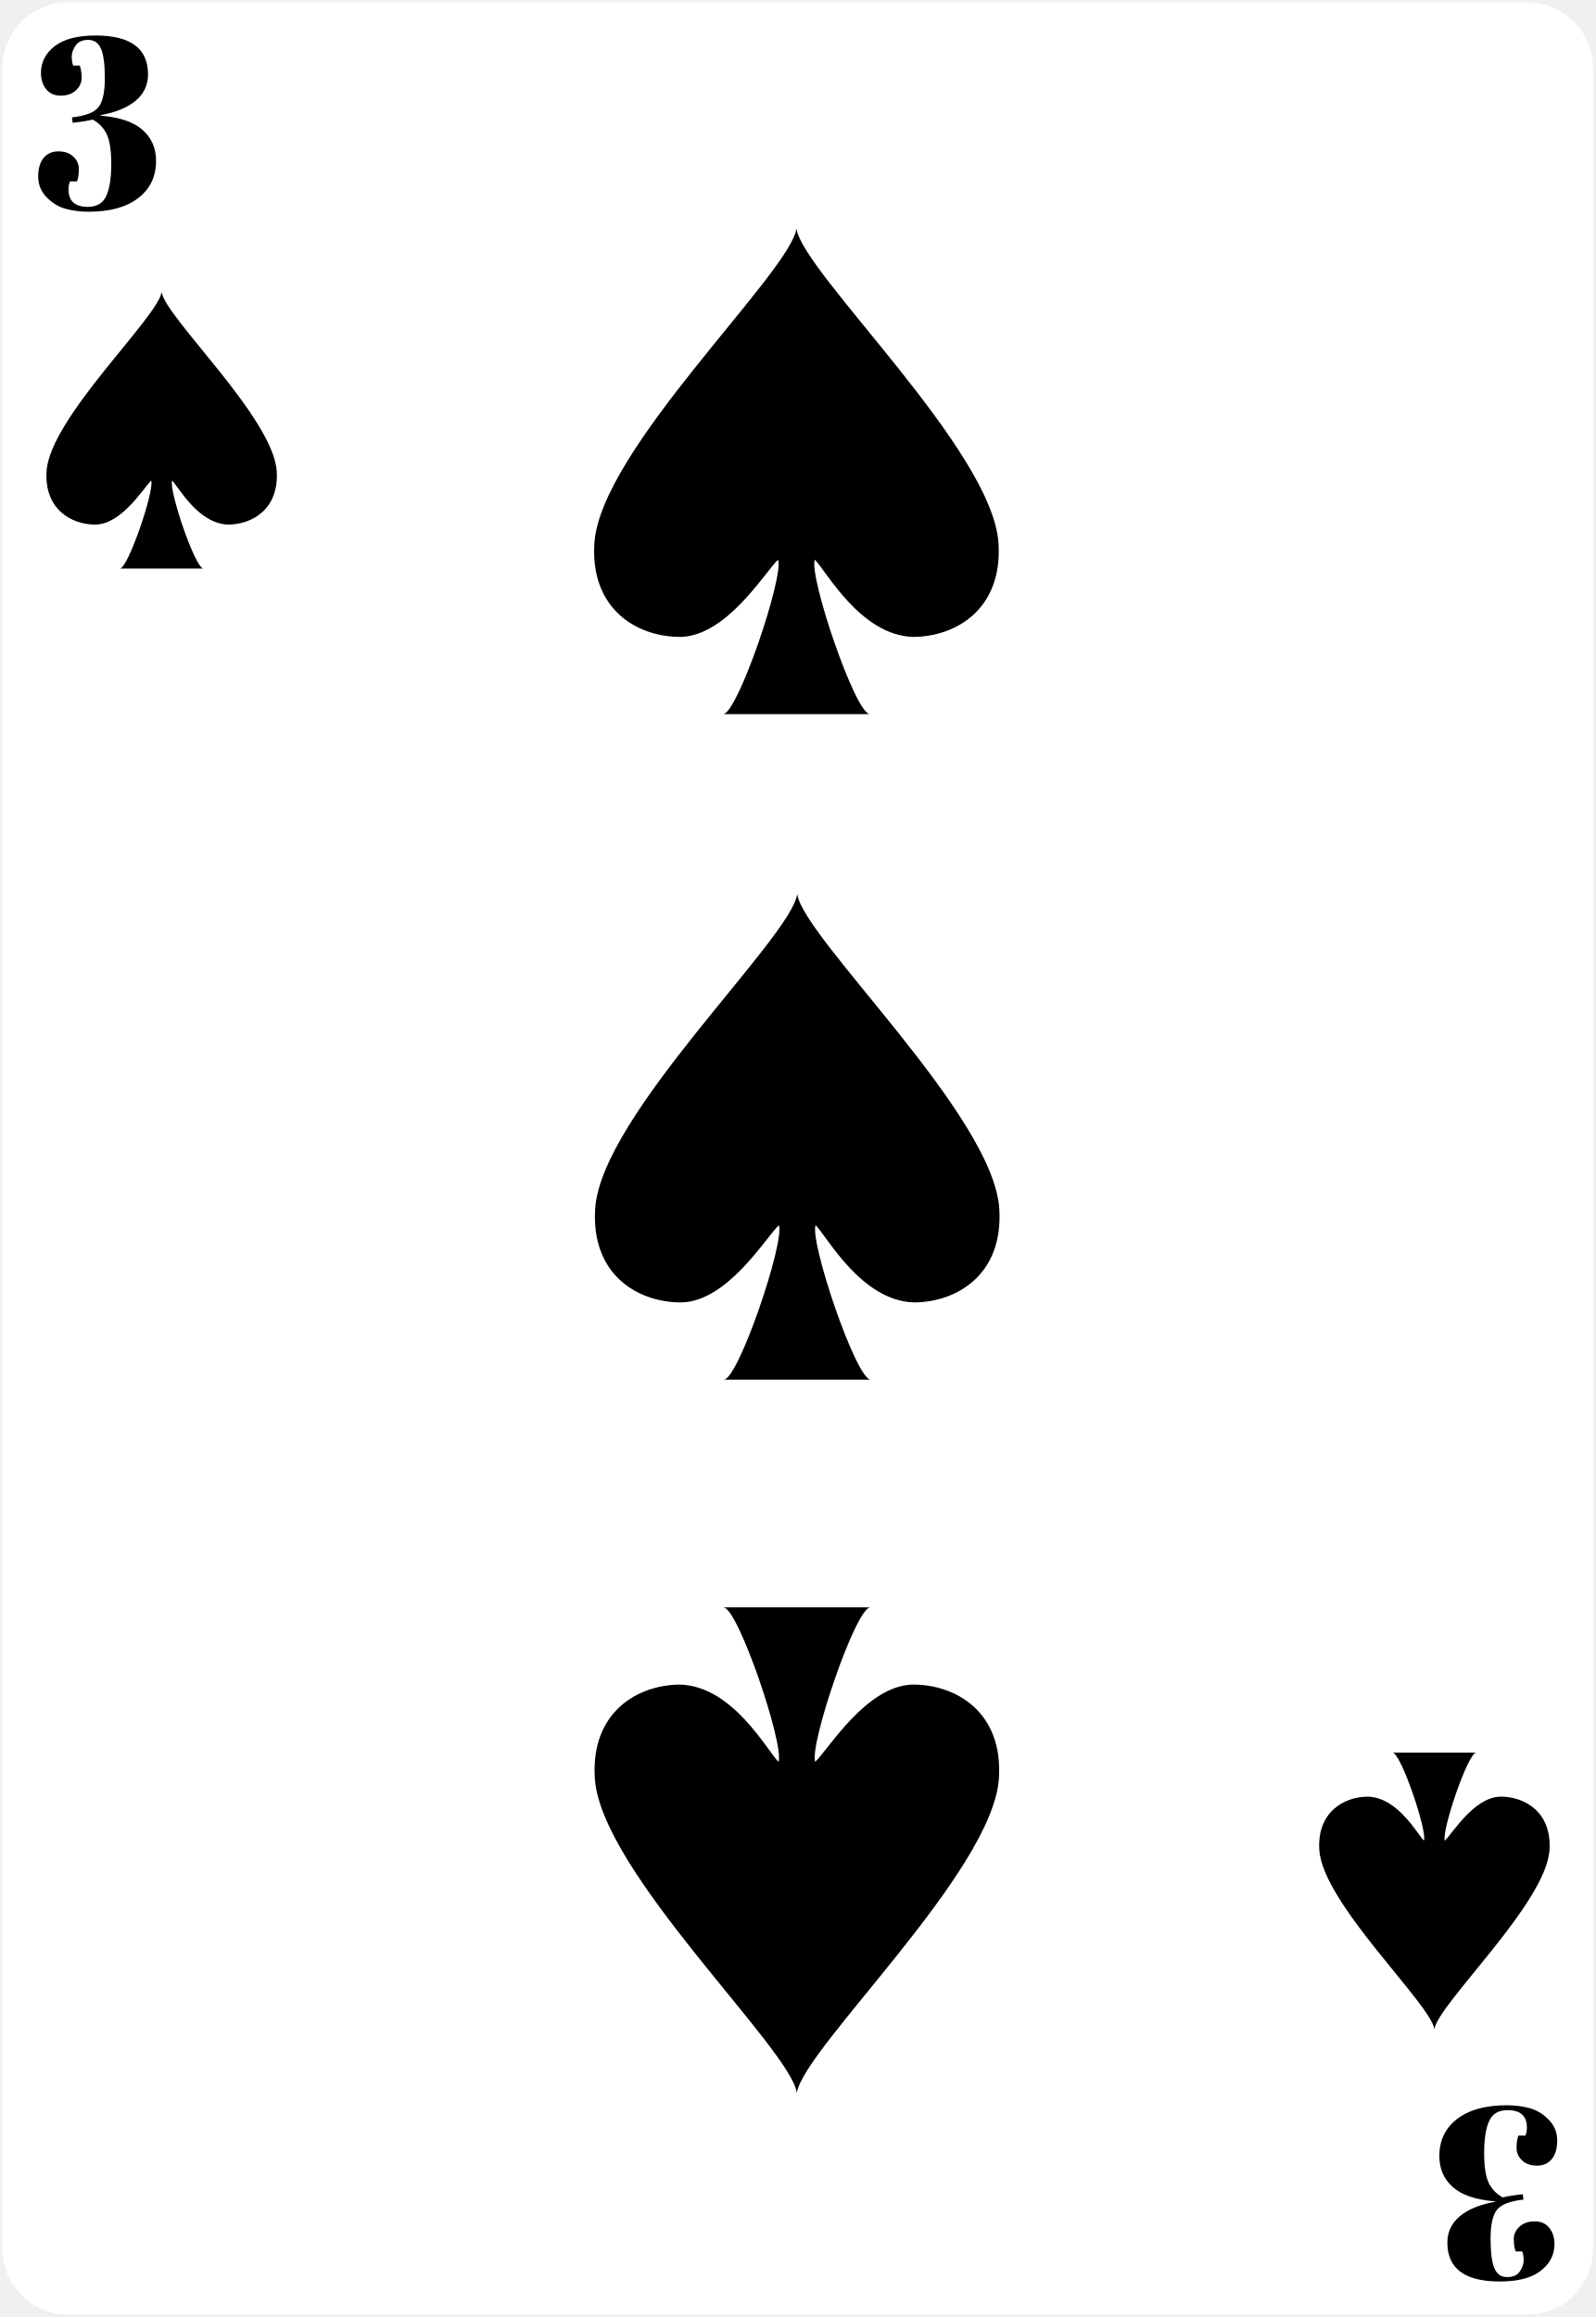
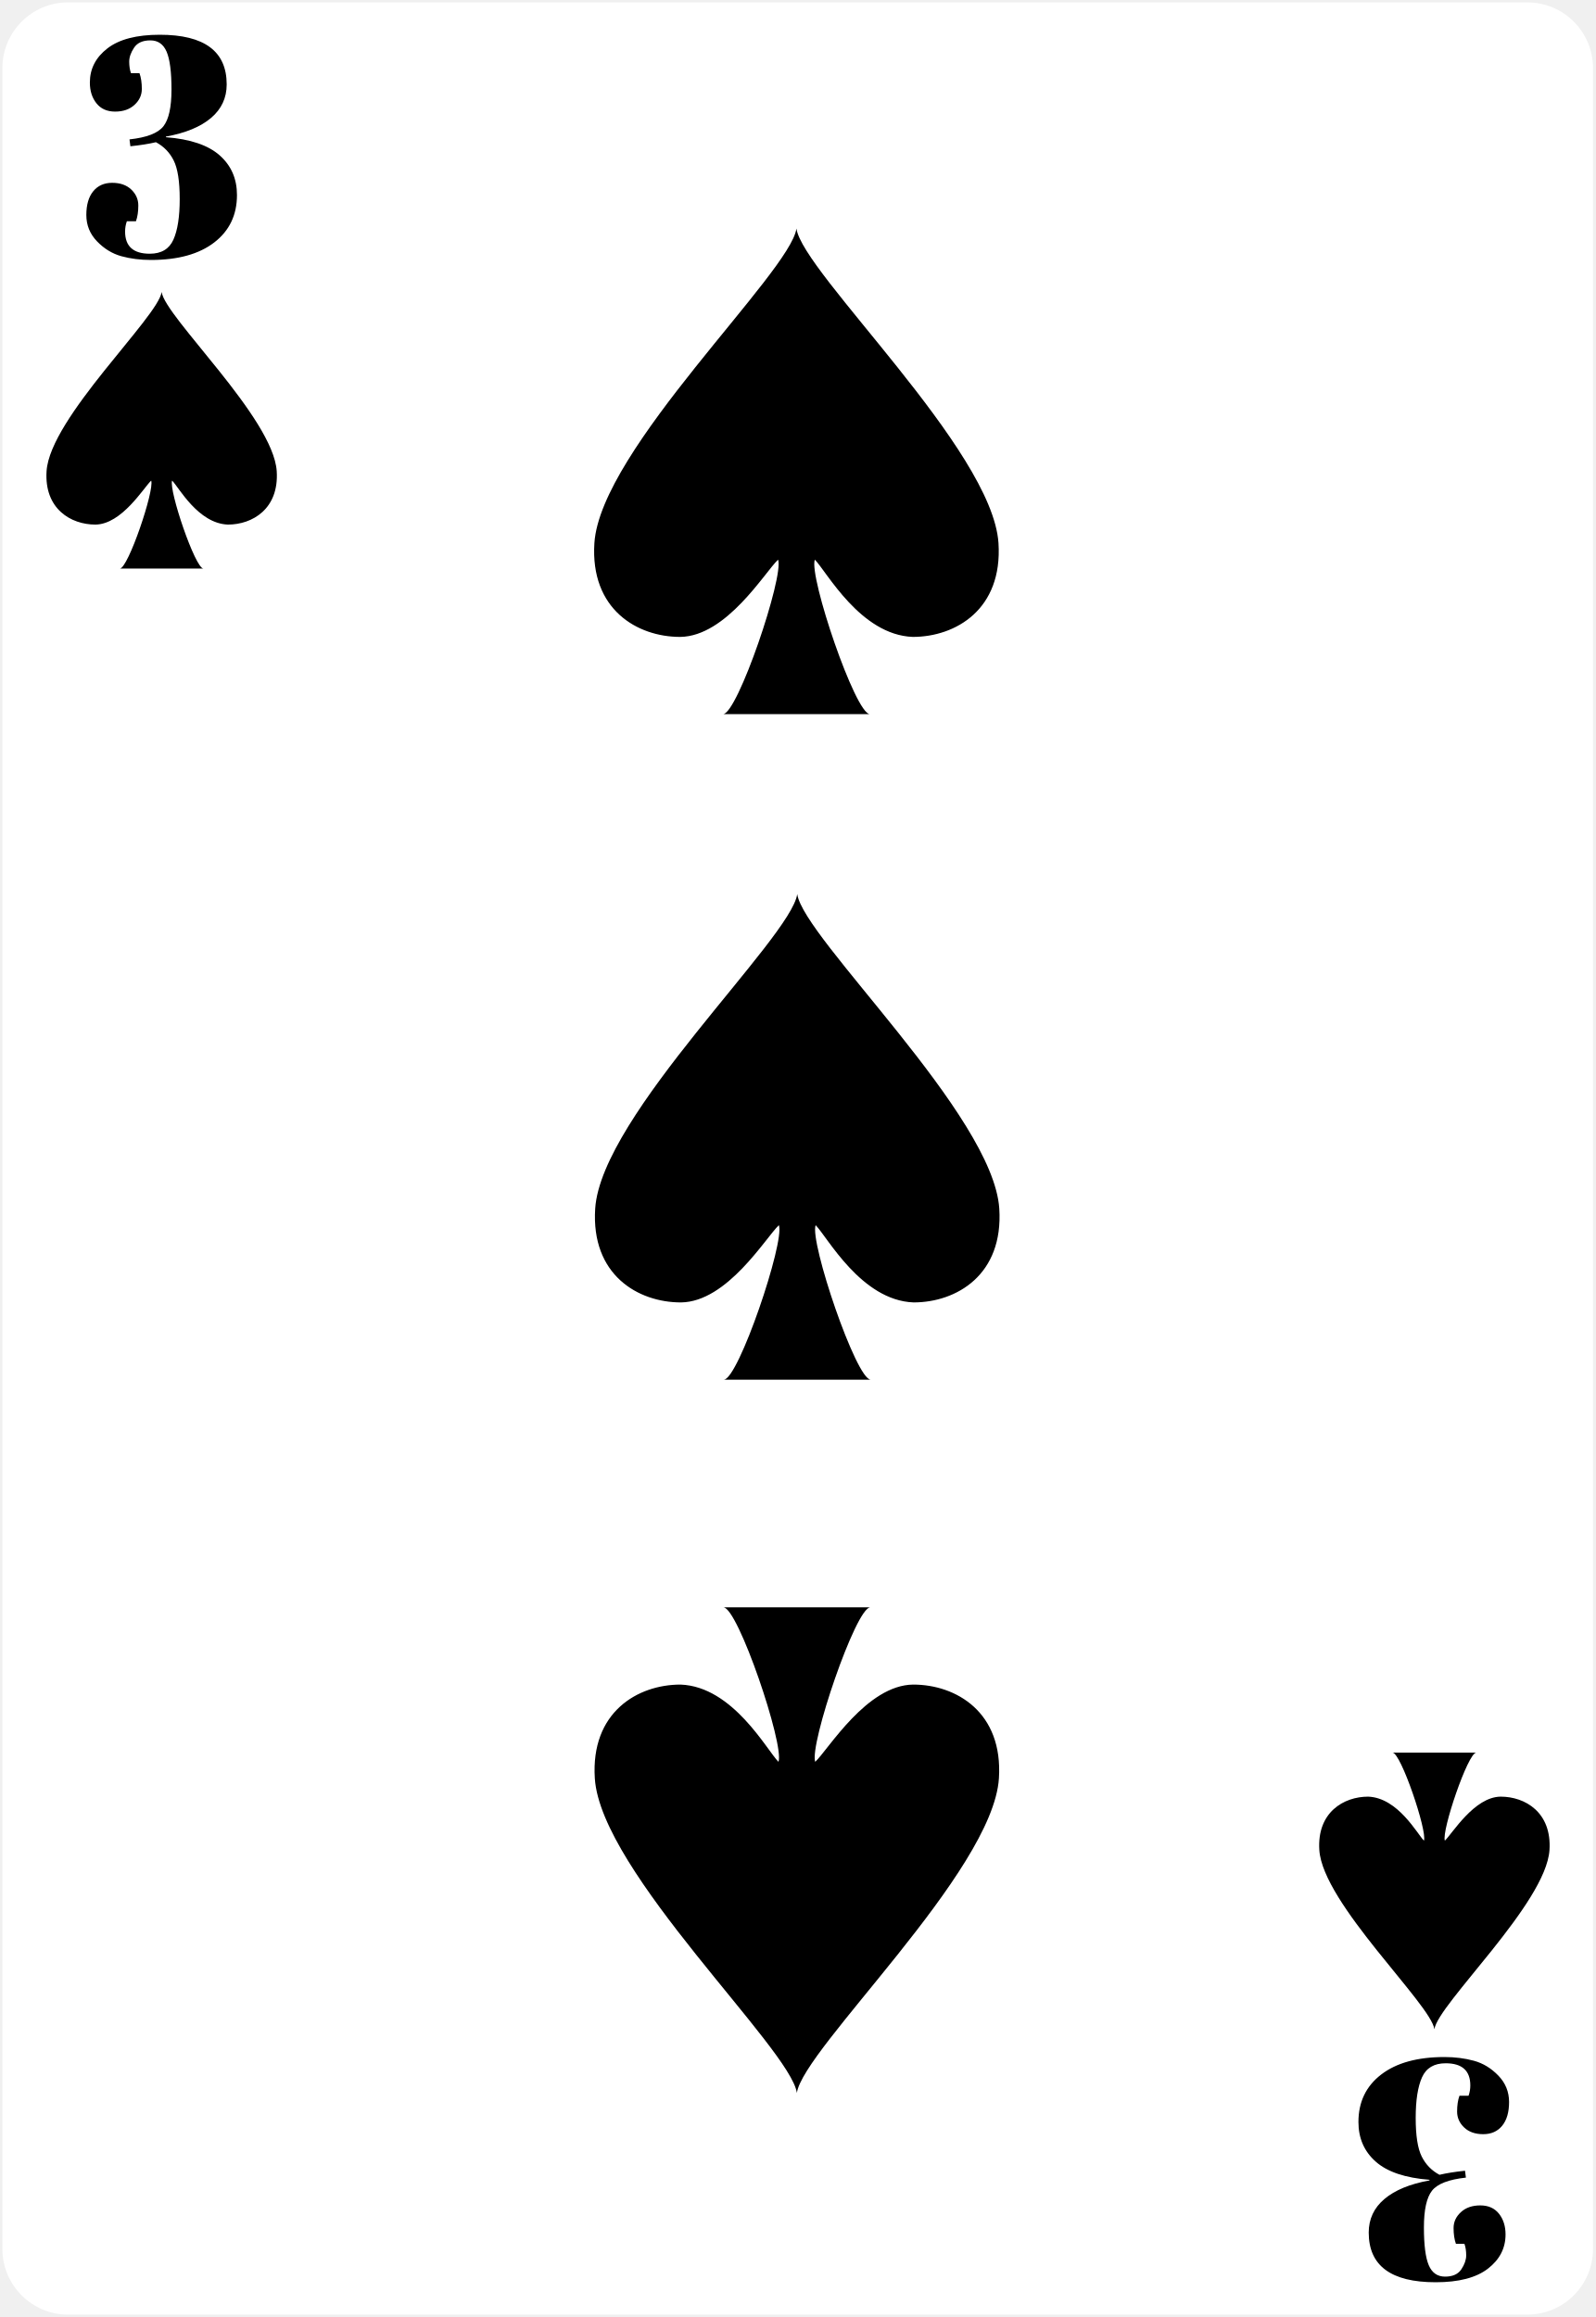
<svg xmlns="http://www.w3.org/2000/svg" width="167.087pt" height="242.667pt" viewBox="0 0 167.087 242.667" xml:space="preserve" id="svg2" version="1.1">
  <defs id="defs41" />
  <g id="Layer_x0020_1" style="fill-rule:nonzero;clip-rule:nonzero;stroke:#000000;stroke-miterlimit:4;">
    <path style="fill:#FFFFFF;stroke-width:0.5;stroke:none" d="M166.837,235.548c0,3.777-3.087,6.869-6.871,6.869H7.111c-3.775,0-6.861-3.092-6.861-6.869V7.12C0.25,3.343,3.336,0.25,7.111,0.25h152.855    c3.784,0,6.871,3.093,6.871,6.87v228.428z" id="path5" />
    <g style="stroke:none;" id="g7">
      <g id="g9">
				
			</g>
    </g>
    <g id="g15">
			
		</g>
    <g id="g19">
			
		</g>
    <g style="stroke:none;" id="g23">
      <g id="g25">
				
			</g>
    </g>
    <g style="stroke:none;" id="g31">
      <g id="g33">
				
			</g>
    </g>
  </g>
  <g id="rank-index" style="fill:#000000;stroke:none">
-     <path id="rank-index-top" d="M10.016 3.718Q15.503 3.718 15.503 7.789Q15.503 9.453 14.215 10.541Q12.928 11.629 10.521 12.064V12.115Q13.505 12.346 14.925 13.6Q16.345 14.854 16.345 16.851Q16.345 19.309 14.48 20.742Q12.615 22.176 9.294 22.176Q7.995 22.176 6.876 21.869Q5.757 21.562 4.878 20.653Q4 19.744 4 18.49Q4 17.235 4.566 16.544Q5.131 15.853 6.118 15.853Q7.104 15.853 7.682 16.403Q8.259 16.954 8.259 17.709Q8.259 18.464 8.067 19.002H7.321Q7.176 19.411 7.176 19.846Q7.176 21.664 9.198 21.664Q10.618 21.664 11.135 20.512Q11.652 19.36 11.652 17.184Q11.652 15.008 11.159 14.022Q10.666 13.037 9.703 12.525Q8.837 12.73 7.61 12.858L7.537 12.294Q9.655 12.064 10.317 11.219Q10.979 10.374 10.979 8.211Q10.979 6.048 10.582 5.114Q10.184 4.179 9.246 4.179Q8.307 4.179 7.91 4.781Q7.513 5.382 7.513 5.92Q7.513 6.458 7.658 6.867H8.356Q8.548 7.405 8.548 8.16Q8.548 8.915 7.946 9.466Q7.345 10.016 6.358 10.016Q5.372 10.016 4.83 9.338Q4.289 8.659 4.289 7.635Q4.289 5.946 5.733 4.832Q7.176 3.718 10.016 3.718Z" />
-     <path id="rank-index-bottom" d="M10.016 3.718Q15.503 3.718 15.503 7.789Q15.503 9.453 14.215 10.541Q12.928 11.629 10.521 12.064V12.115Q13.505 12.346 14.925 13.6Q16.345 14.854 16.345 16.851Q16.345 19.309 14.48 20.742Q12.615 22.176 9.294 22.176Q7.995 22.176 6.876 21.869Q5.757 21.562 4.878 20.653Q4 19.744 4 18.49Q4 17.235 4.566 16.544Q5.131 15.853 6.118 15.853Q7.104 15.853 7.682 16.403Q8.259 16.954 8.259 17.709Q8.259 18.464 8.067 19.002H7.321Q7.176 19.411 7.176 19.846Q7.176 21.664 9.198 21.664Q10.618 21.664 11.135 20.512Q11.652 19.36 11.652 17.184Q11.652 15.008 11.159 14.022Q10.666 13.037 9.703 12.525Q8.837 12.73 7.61 12.858L7.537 12.294Q9.655 12.064 10.317 11.219Q10.979 10.374 10.979 8.211Q10.979 6.048 10.582 5.114Q10.184 4.179 9.246 4.179Q8.307 4.179 7.91 4.781Q7.513 5.382 7.513 5.92Q7.513 6.458 7.658 6.867H8.356Q8.548 7.405 8.548 8.16Q8.548 8.915 7.946 9.466Q7.345 10.016 6.358 10.016Q5.372 10.016 4.83 9.338Q4.289 8.659 4.289 7.635Q4.289 5.946 5.733 4.832Q7.176 3.718 10.016 3.718Z" transform="rotate(180,83.54346,121.3335)" />
+     <path id="rank-index-top" d="M16.73 3.64Q23.741 3.64 23.741 8.842Q23.741 10.968 22.096 12.358Q20.451 13.749 17.376 14.305V14.37Q21.189 14.665 23.003 16.268Q24.818 17.871 24.818 20.423Q24.818 23.563 22.435 25.395Q20.051 27.227 15.808 27.227Q14.147 27.227 12.717 26.835Q11.287 26.442 10.165 25.281Q9.042 24.119 9.042 22.516Q9.042 20.913 9.765 20.03Q10.488 19.147 11.748 19.147Q13.009 19.147 13.747 19.85Q14.485 20.553 14.485 21.518Q14.485 22.484 14.239 23.171H13.286Q13.101 23.694 13.101 24.25Q13.101 26.573 15.685 26.573Q17.499 26.573 18.16 25.101Q18.821 23.629 18.821 20.848Q18.821 18.067 18.191 16.808Q17.56 15.548 16.33 14.894Q15.223 15.156 13.655 15.319L13.563 14.599Q16.269 14.305 17.115 13.225Q17.96 12.146 17.96 9.381Q17.96 6.617 17.453 5.423Q16.945 4.229 15.746 4.229Q14.547 4.229 14.039 4.998Q13.532 5.767 13.532 6.454Q13.532 7.141 13.716 7.664H14.608Q14.854 8.351 14.854 9.316Q14.854 10.281 14.085 10.984Q13.317 11.688 12.056 11.688Q10.795 11.688 10.103 10.821Q9.411 9.954 9.411 8.645Q9.411 6.486 11.256 5.063Q13.101 3.64 16.73 3.64Z" />
+     <path id="rank-index-bottom" d="M16.73 3.64Q23.741 3.64 23.741 8.842Q23.741 10.968 22.096 12.358Q20.451 13.749 17.376 14.305V14.37Q21.189 14.665 23.003 16.268Q24.818 17.871 24.818 20.423Q24.818 23.563 22.435 25.395Q20.051 27.227 15.808 27.227Q14.147 27.227 12.717 26.835Q11.287 26.442 10.165 25.281Q9.042 24.119 9.042 22.516Q9.042 20.913 9.765 20.03Q10.488 19.147 11.748 19.147Q13.009 19.147 13.747 19.85Q14.485 20.553 14.485 21.518Q14.485 22.484 14.239 23.171H13.286Q13.101 23.694 13.101 24.25Q13.101 26.573 15.685 26.573Q17.499 26.573 18.16 25.101Q18.821 23.629 18.821 20.848Q18.821 18.067 18.191 16.808Q17.56 15.548 16.33 14.894Q15.223 15.156 13.655 15.319L13.563 14.599Q16.269 14.305 17.115 13.225Q17.96 12.146 17.96 9.381Q17.96 6.617 17.453 5.423Q16.945 4.229 15.746 4.229Q14.547 4.229 14.039 4.998Q13.532 5.767 13.532 6.454Q13.532 7.141 13.716 7.664H14.608Q14.854 8.351 14.854 9.316Q14.854 10.281 14.085 10.984Q13.317 11.688 12.056 11.688Q10.795 11.688 10.103 10.821Q9.411 9.954 9.411 8.645Q9.411 6.486 11.256 5.063Q13.101 3.64 16.73 3.64Z" transform="rotate(180,83.54346,121.3335)" />
  </g>
  <g transform="matrix(1.508595,0,0,1.379325,16.9291,45.0659)" id="layer1-7">
    <path id="sl" d="M 7.989,3.103 C 7.747,-0.954 0.242,-8.59 0,-10.5 c -0.242,1.909 -7.747,9.545 -7.989,13.603 -0.169,2.868 1.695,4.057 3.39,4.057 1.835,-0.022 3.351,-2.801 3.873,-3.341 0.242,0.716 -1.603,6.682 -2.179,6.682 l 5.811,0 C 2.33,10.501 0.485,4.535 0.727,3.819 1.184,4.315 2.524,7.077 4.601,7.16 6.295,7.159 8.158,5.971 7.989,3.103 z" style="fill:#000000" />
  </g>
  <g transform="matrix(2.648679,0,0,2.421718,83.41089,49.36599)" id="layer1-7-88">
    <path id="sl-4" d="M 7.989,3.103 C 7.747,-0.954 0.242,-8.59 0,-10.5 c -0.242,1.909 -7.747,9.545 -7.989,13.603 -0.169,2.868 1.695,4.057 3.39,4.057 1.835,-0.022 3.351,-2.801 3.873,-3.341 0.242,0.716 -1.603,6.682 -2.179,6.682 l 5.811,0 C 2.33,10.501 0.485,4.535 0.727,3.819 1.184,4.315 2.524,7.077 4.601,7.16 6.295,7.159 8.158,5.971 7.989,3.103 z" style="fill:#000000" />
  </g>
  <g transform="matrix(-1.508595,0,0,-1.379325,150.2251,198.0441)" id="layer1-7-3">
    <path id="sl-1" d="M 7.989,3.103 C 7.747,-0.954 0.242,-8.59 0,-10.5 c -0.242,1.909 -7.747,9.545 -7.989,13.603 -0.169,2.868 1.695,4.057 3.39,4.057 1.835,-0.022 3.351,-2.801 3.873,-3.341 0.242,0.716 -1.603,6.682 -2.179,6.682 l 5.811,0 C 2.33,10.501 0.485,4.535 0.727,3.819 1.184,4.315 2.524,7.077 4.601,7.16 6.295,7.159 8.158,5.971 7.989,3.103 z" style="fill:#000000" />
  </g>
  <g transform="matrix(-2.648679,0,0,-2.421718,83.45613,193.7713)" id="layer1-7-88-7">
    <path id="sl-4-5" d="M 7.989,3.103 C 7.747,-0.954 0.242,-8.59 0,-10.5 c -0.242,1.909 -7.747,9.545 -7.989,13.603 -0.169,2.868 1.695,4.057 3.39,4.057 1.835,-0.022 3.351,-2.801 3.873,-3.341 0.242,0.716 -1.603,6.682 -2.179,6.682 l 5.811,0 C 2.33,10.501 0.485,4.535 0.727,3.819 1.184,4.315 2.524,7.077 4.601,7.16 6.295,7.159 8.158,5.971 7.989,3.103 z" style="fill:#000000" />
  </g>
  <g transform="matrix(2.648679,0,0,2.421718,83.4947,119.0673)" id="layer1-7-88-6">
    <path id="sl-4-8" d="M 7.989,3.103 C 7.747,-0.954 0.242,-8.59 0,-10.5 c -0.242,1.909 -7.747,9.545 -7.989,13.603 -0.169,2.868 1.695,4.057 3.39,4.057 1.835,-0.022 3.351,-2.801 3.873,-3.341 0.242,0.716 -1.603,6.682 -2.179,6.682 l 5.811,0 C 2.33,10.501 0.485,4.535 0.727,3.819 1.184,4.315 2.524,7.077 4.601,7.16 6.295,7.159 8.158,5.971 7.989,3.103 z" style="fill:#000000" />
  </g>
</svg>
